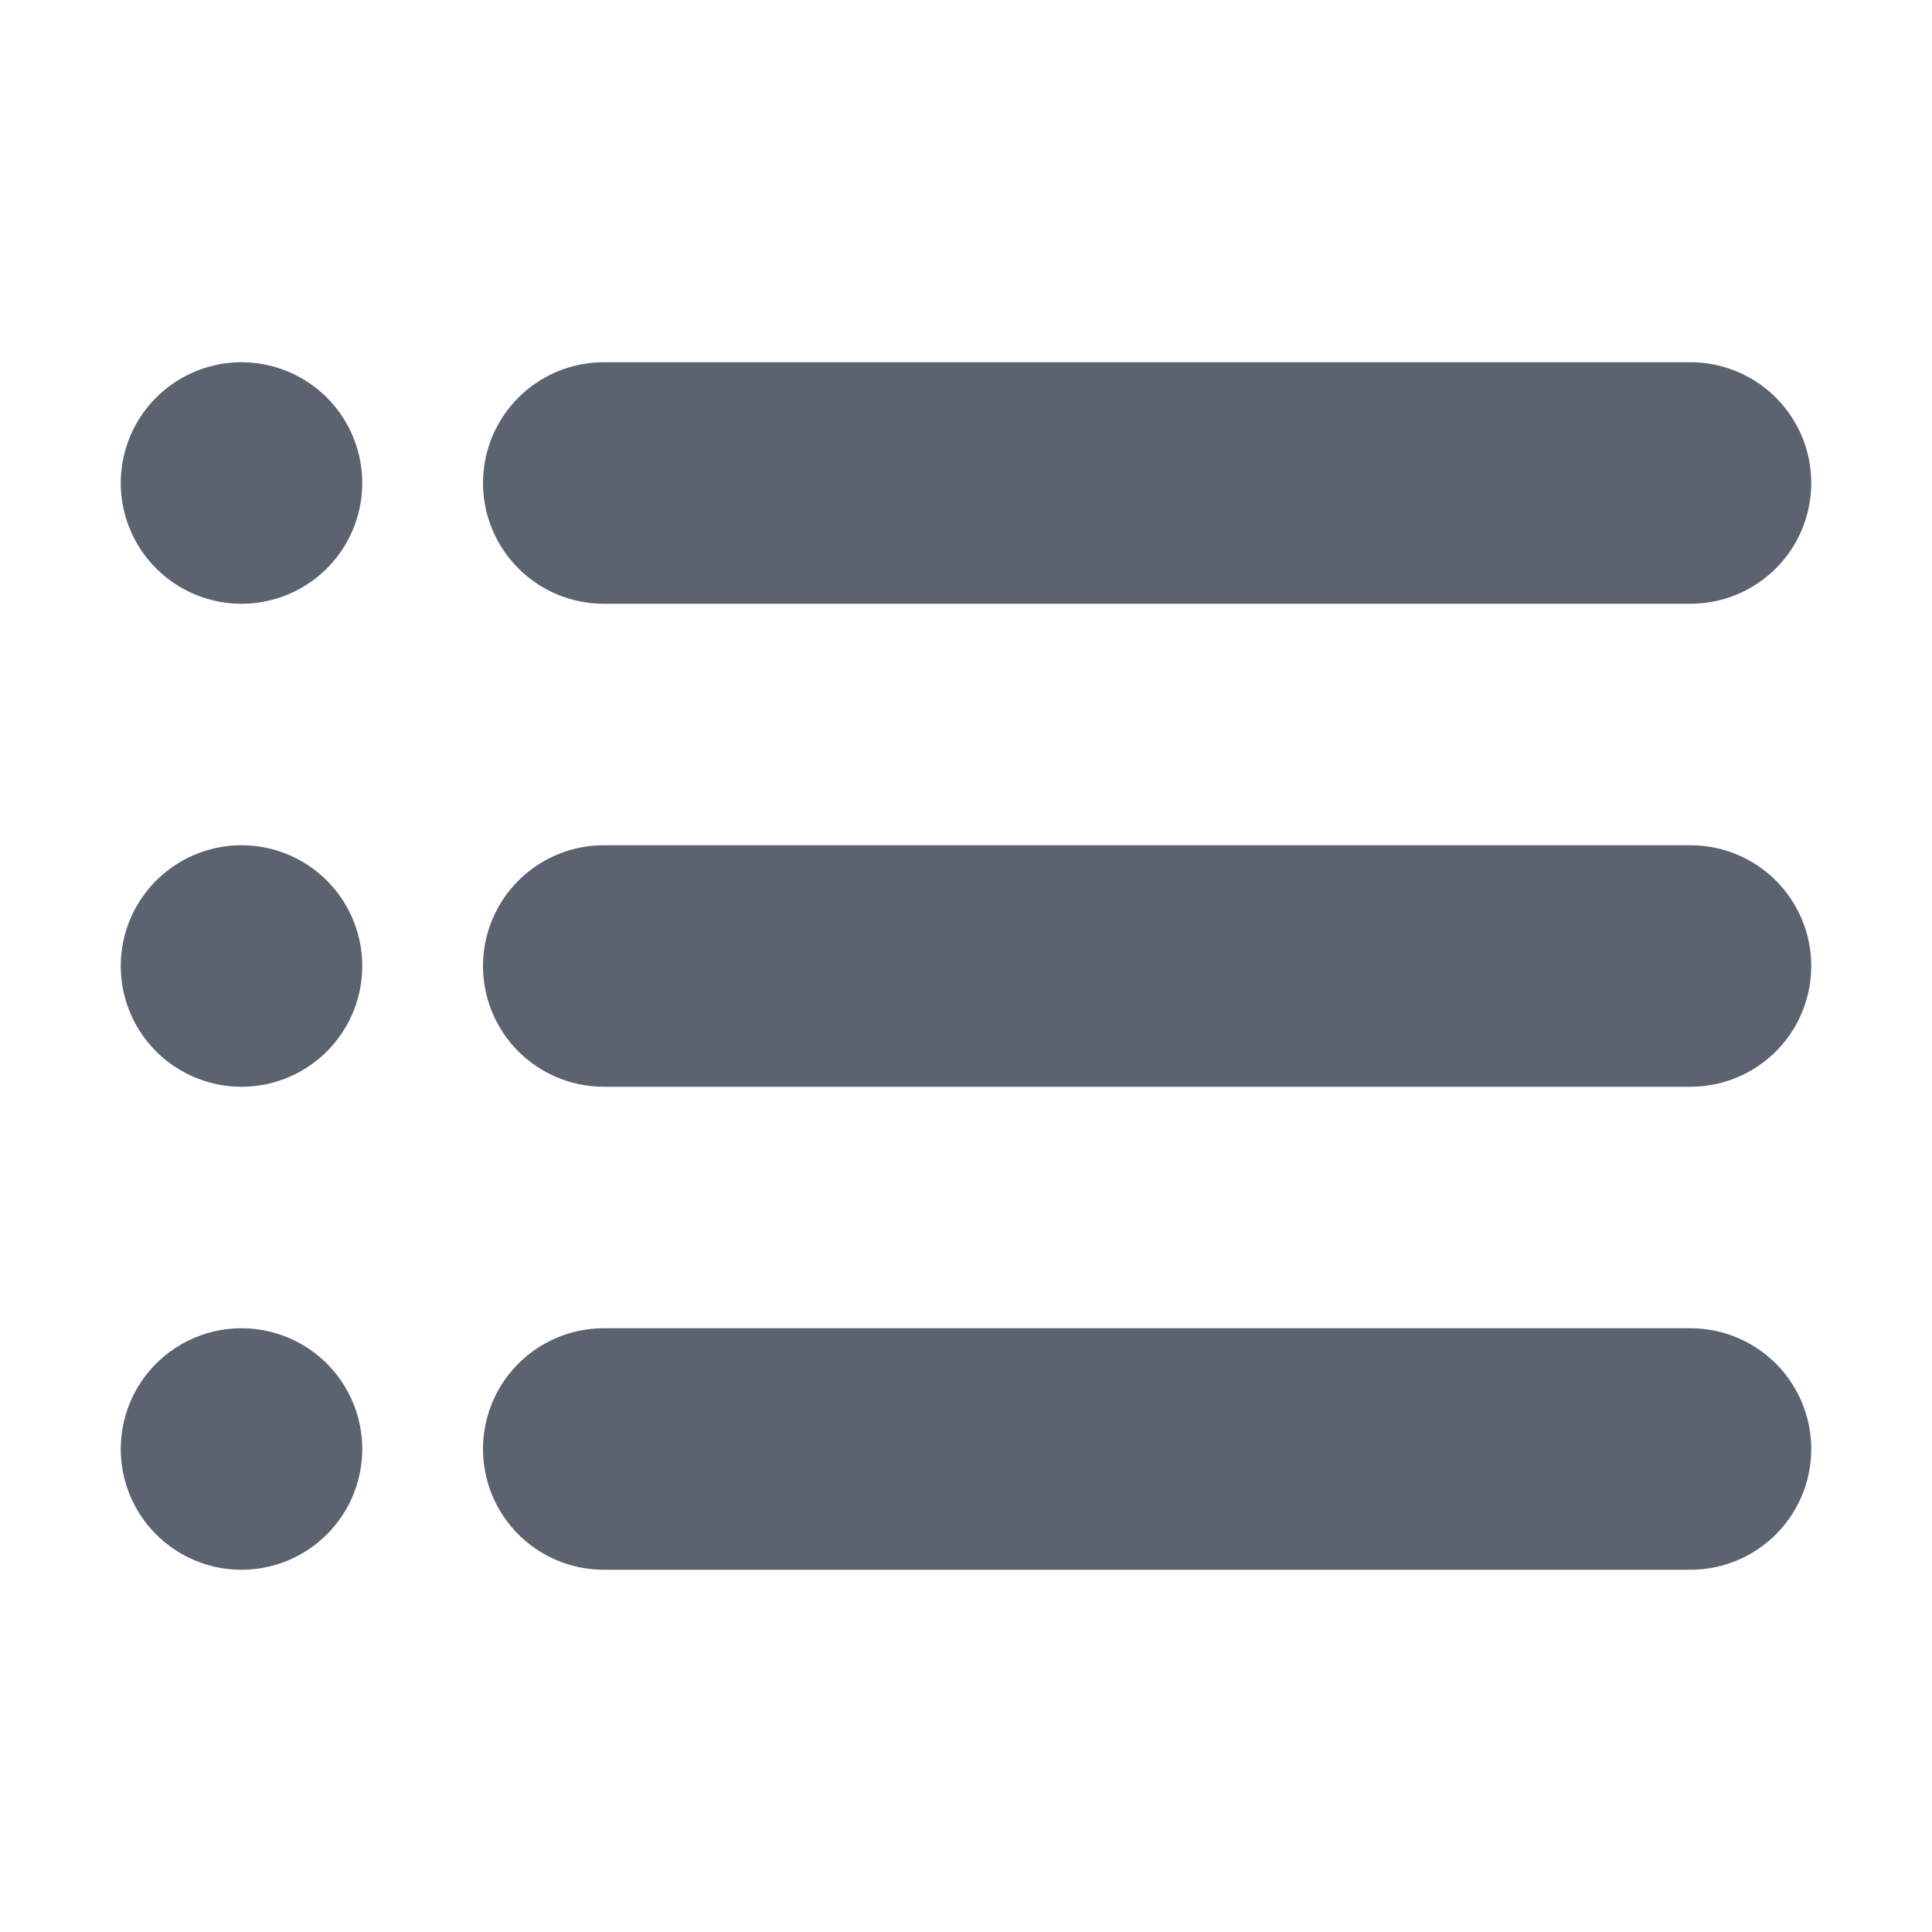
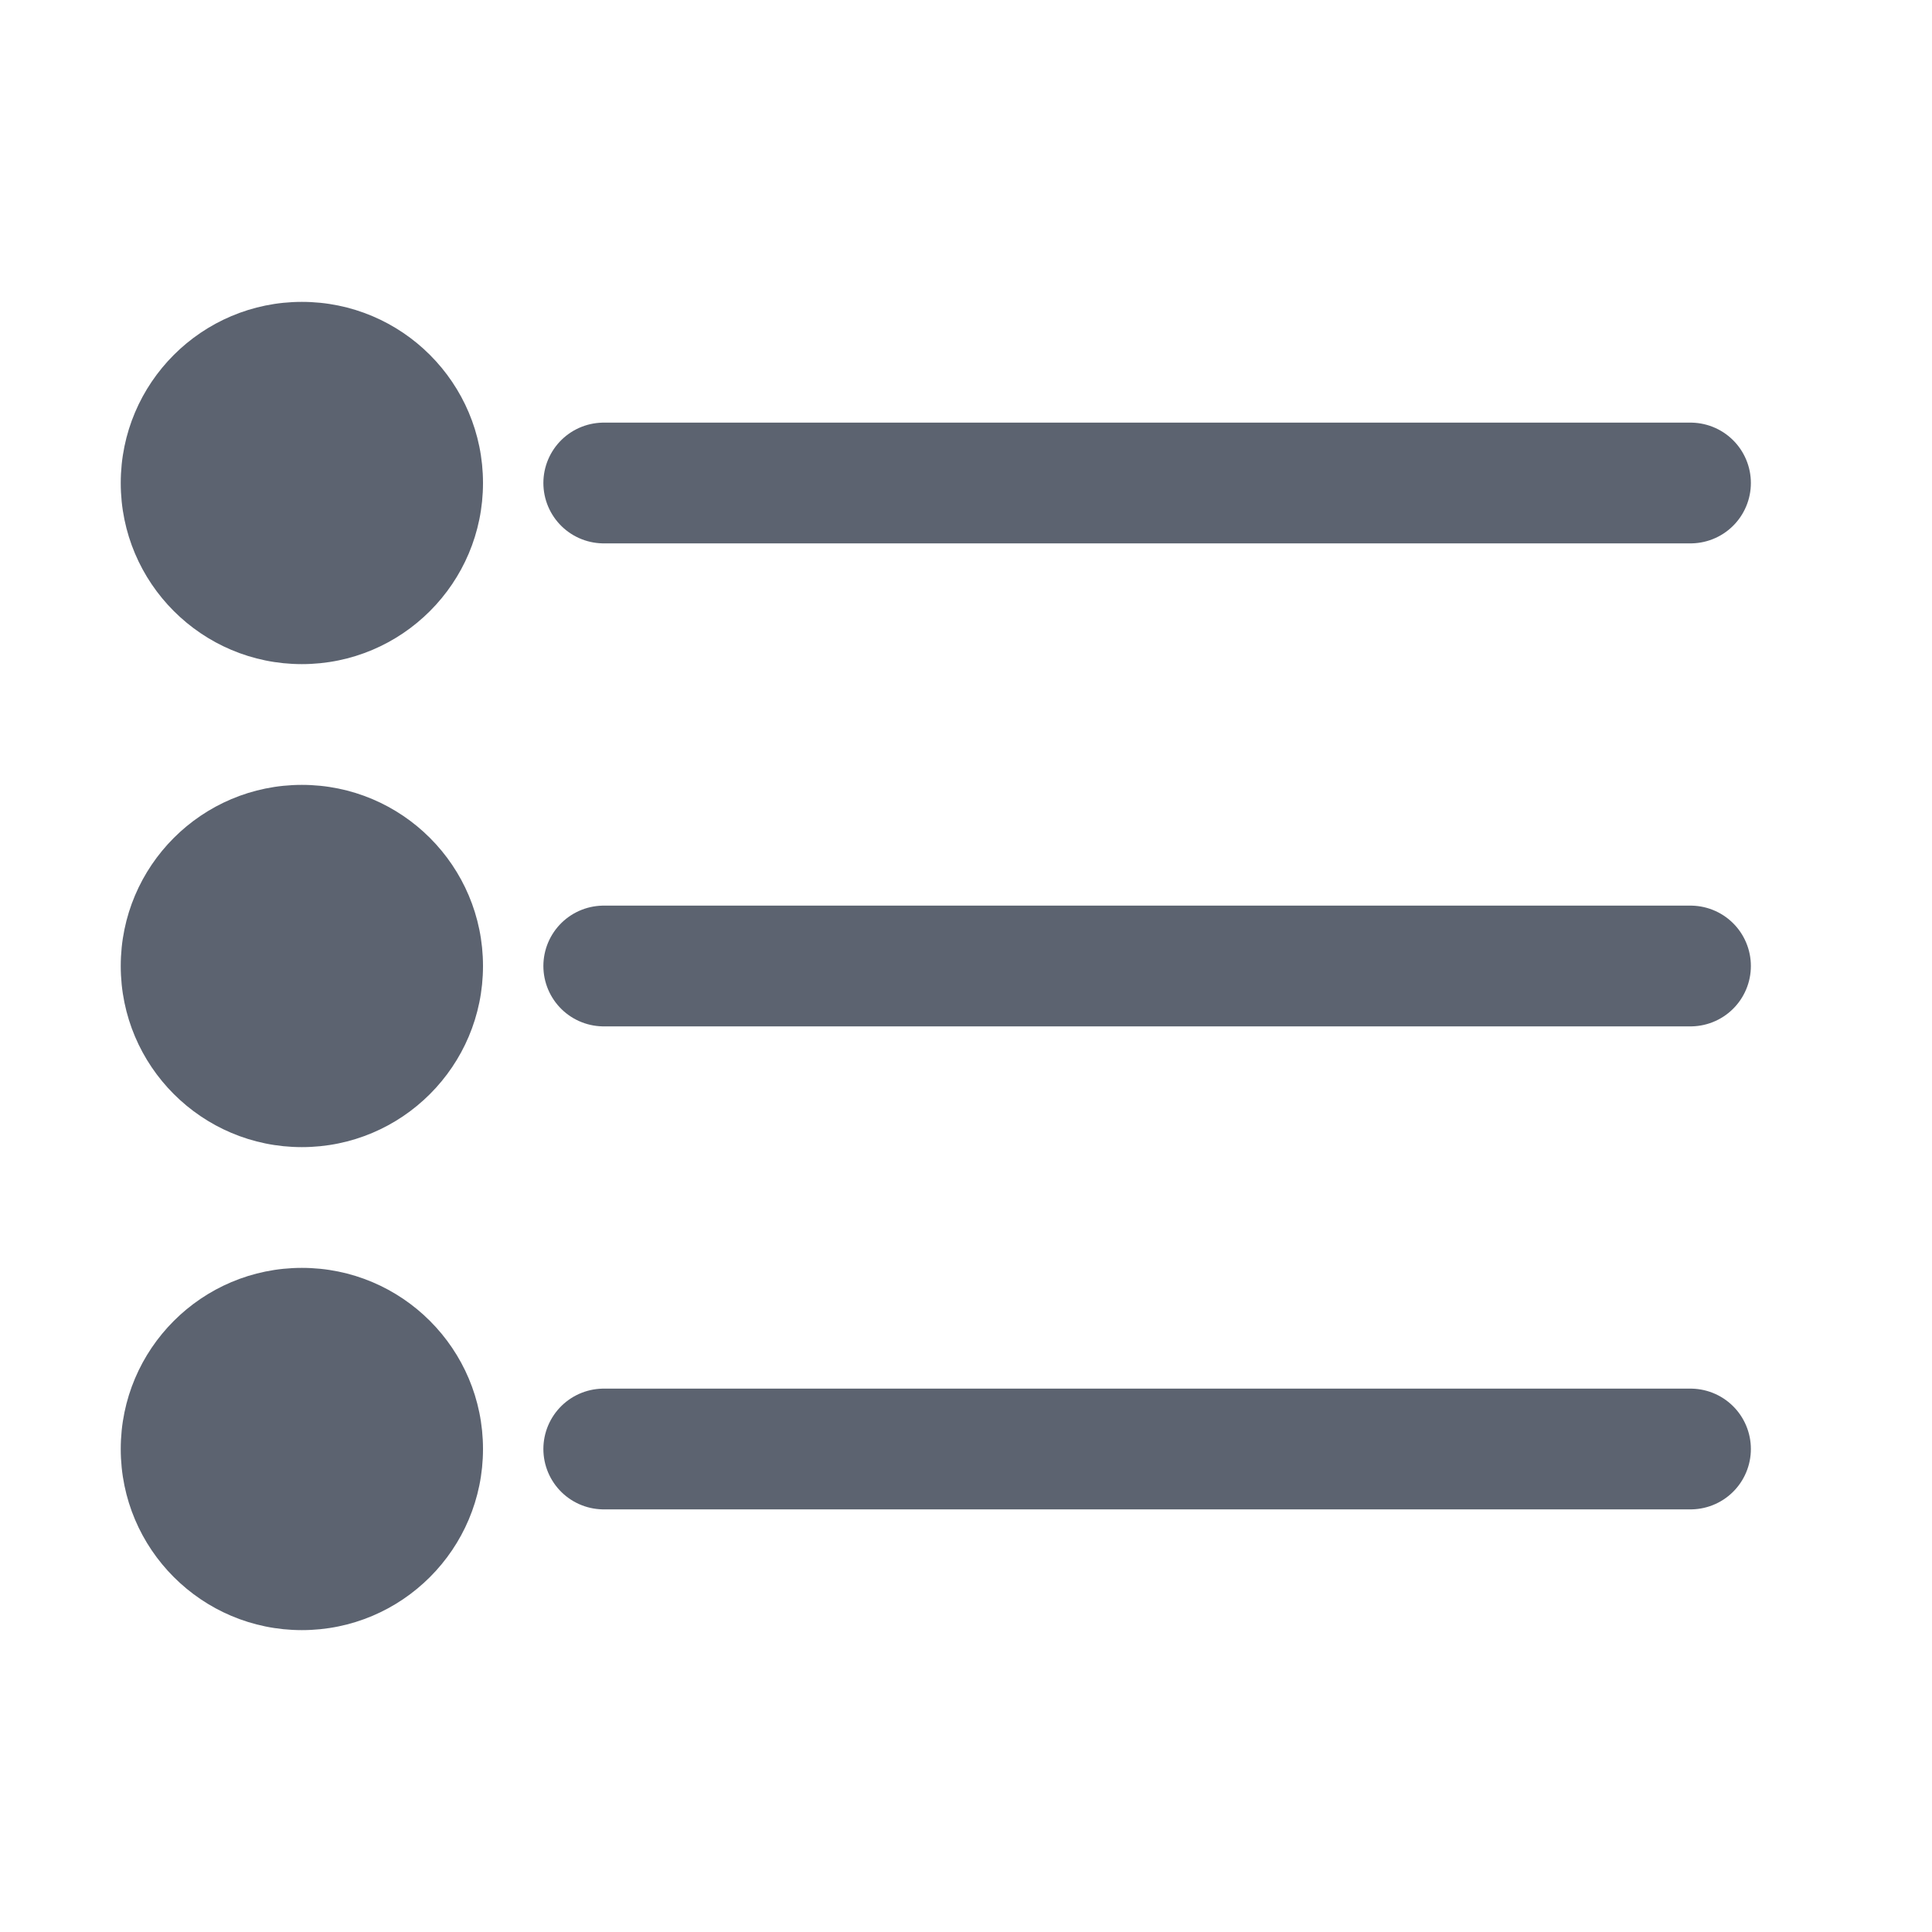
- <svg xmlns="http://www.w3.org/2000/svg" width="16" height="16" viewBox="0 0 16 16" fill="none" stroke="#5C6370" stroke-width="2" stroke-linecap="round" stroke-linejoin="round">
+ <svg xmlns="http://www.w3.org/2000/svg" width="16" height="16" viewBox="0 0 16 16" fill="none" stroke="#5C6370" stroke-width="1" stroke-linecap="round" stroke-linejoin="round">
  <line x1="5" y1="4" x2="14" y2="4" />
  <line x1="5" y1="8" x2="14" y2="8" />
  <line x1="5" y1="12" x2="14" y2="12" />
-   <line x1="2" y1="4" x2="2" y2="4" />
-   <line x1="2" y1="8" x2="2" y2="8" />
-   <line x1="2" y1="12" x2="2" y2="12" />
+   <circle cx="2.5" cy="4" r="1.5" fill="#5C6370" stroke="none" />
+   <circle cx="2.5" cy="8" r="1.5" fill="#5C6370" stroke="none" />
+   <circle cx="2.5" cy="12" r="1.5" fill="#5C6370" stroke="none" />
</svg>
